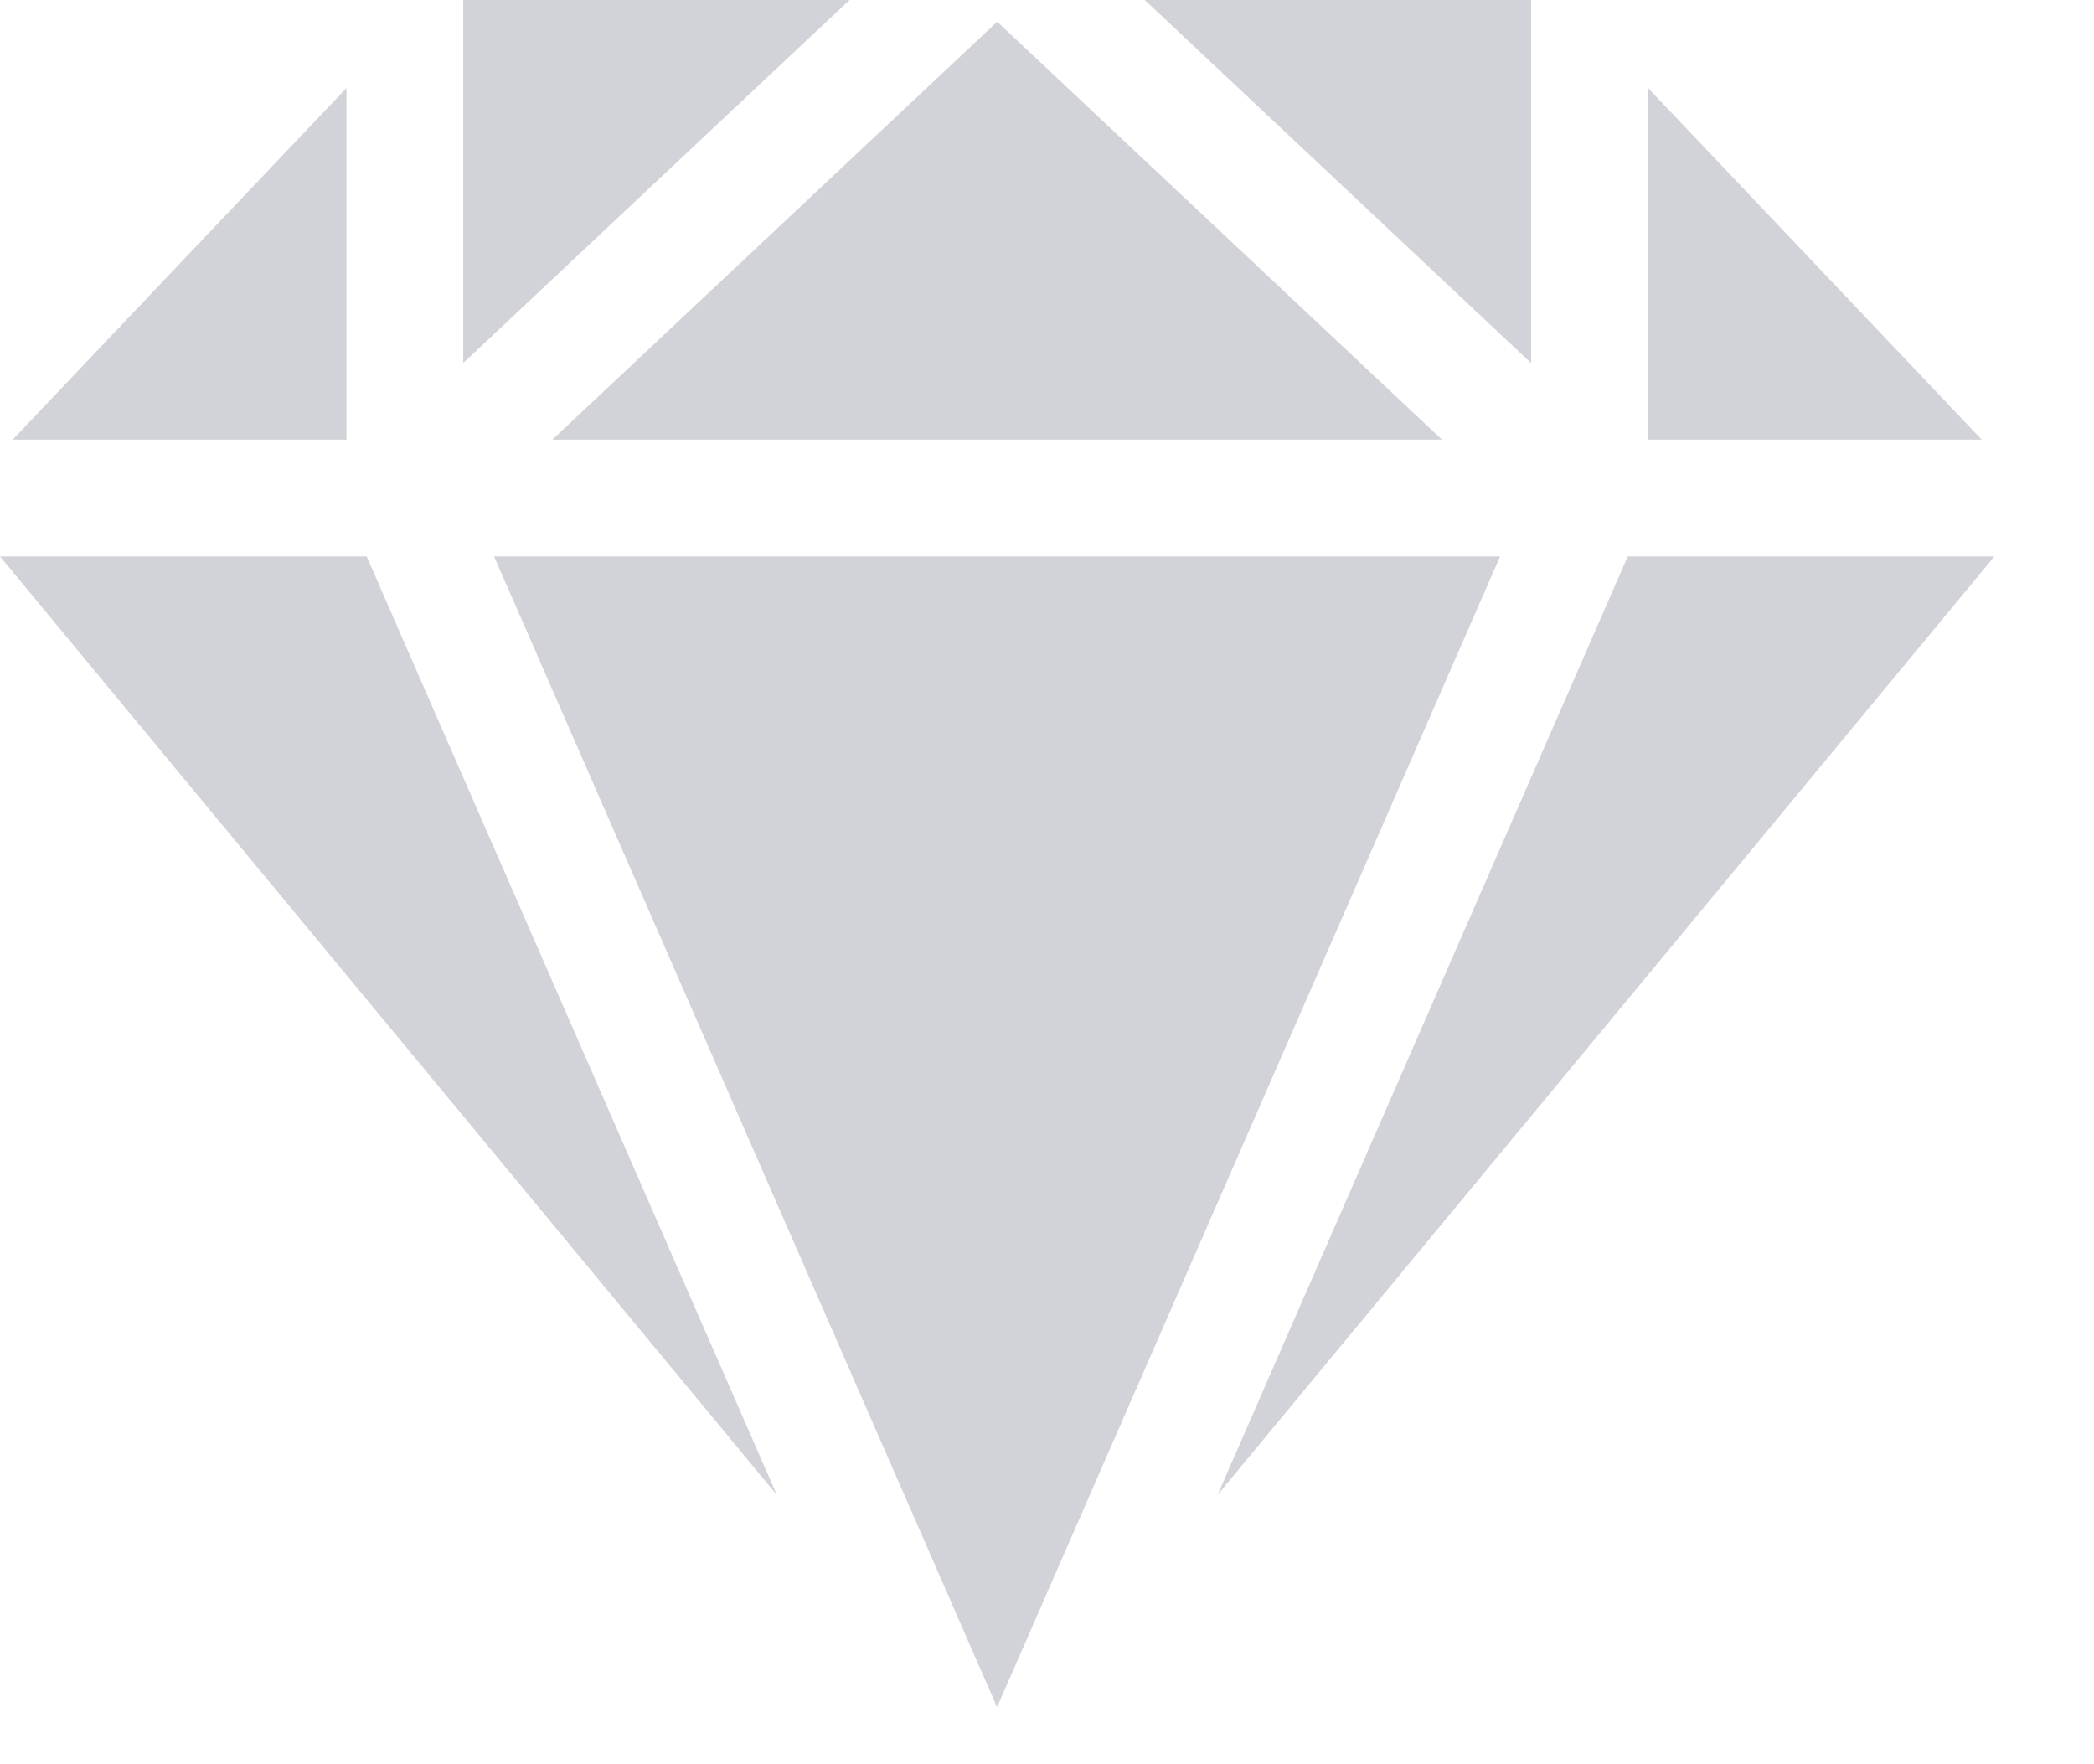
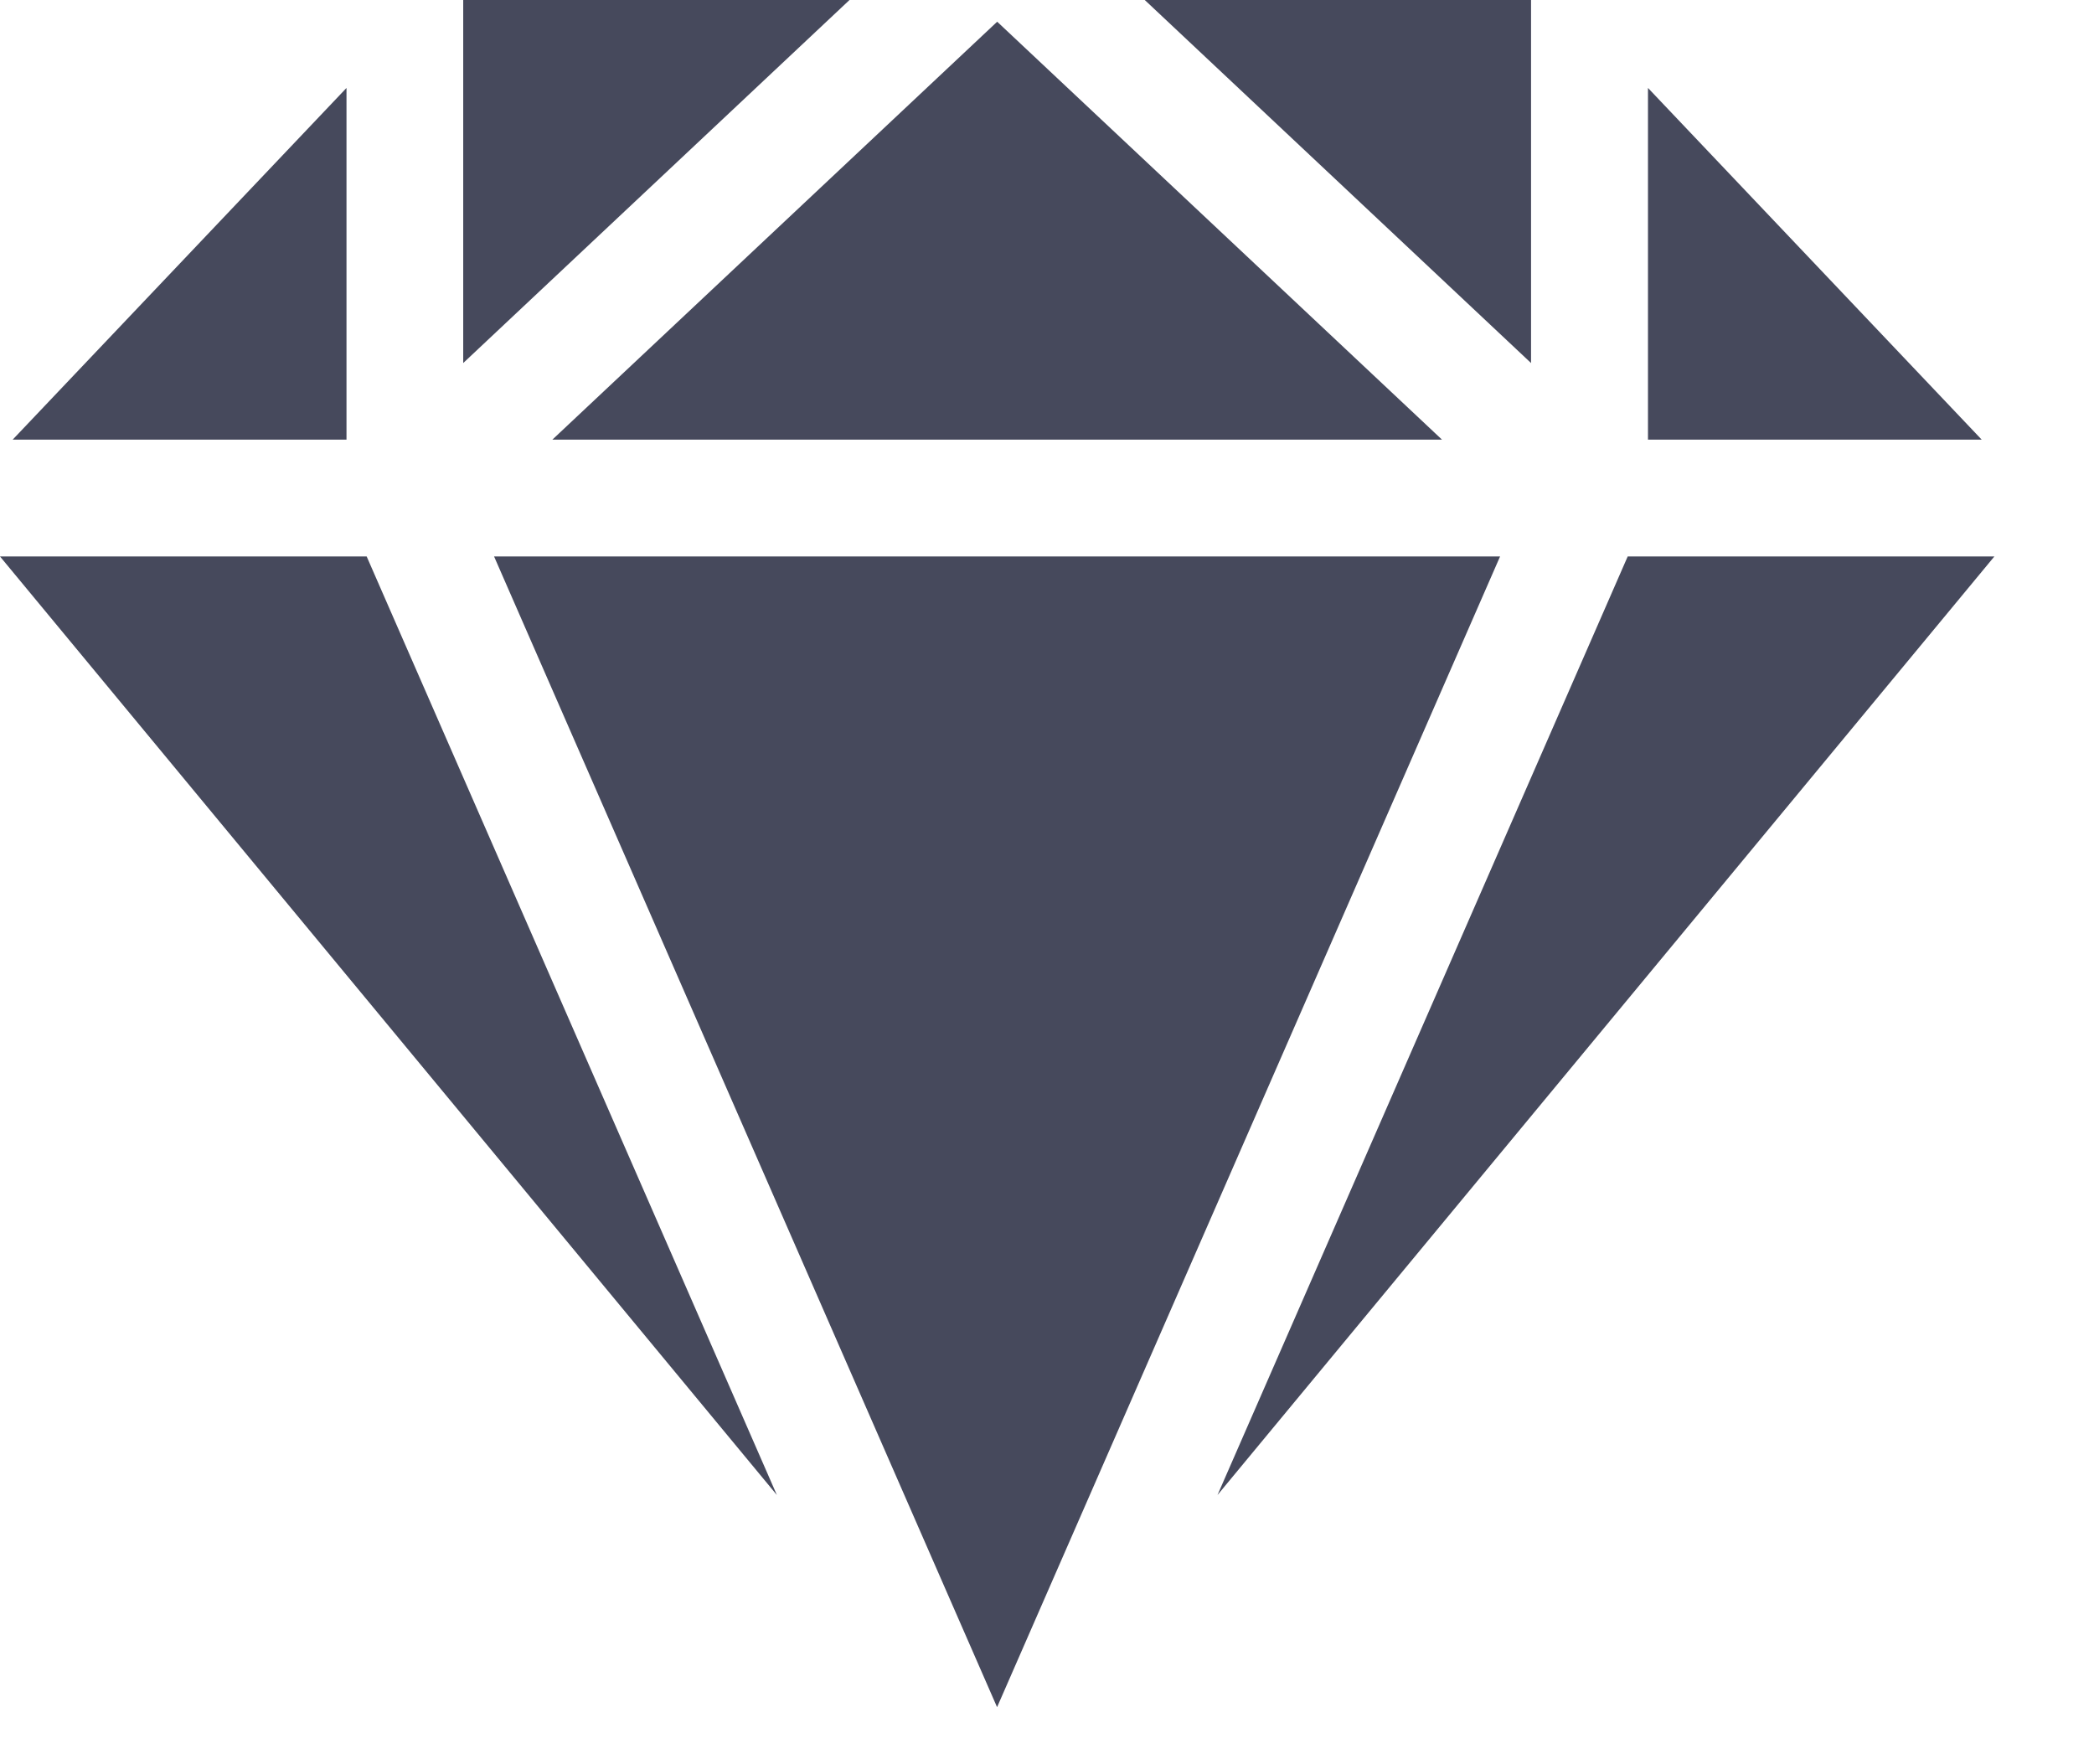
<svg xmlns="http://www.w3.org/2000/svg" width="19" height="16" viewBox="0 0 19 16" fill="none">
-   <path d="M13.892 3.294V0H10.387L13.892 3.294Z" fill="#46495C" fill-opacity="0.24" />
-   <path d="M5.012 3.989H13.084L9.048 0.197L5.012 3.989Z" fill="#46495C" fill-opacity="0.24" />
-   <path d="M13.611 5.049H4.483L9.047 15.49L13.611 5.049Z" fill="#46495C" fill-opacity="0.24" />
-   <path d="M4.203 3.294L7.708 0H4.203V3.294Z" fill="#46495C" fill-opacity="0.24" />
-   <path d="M3.144 3.989V0.798L0.115 3.989H3.144Z" fill="#46495C" fill-opacity="0.24" />
-   <path d="M14.953 3.989H17.981L14.953 0.798V3.989Z" fill="#46495C" fill-opacity="0.24" />
-   <path d="M14.769 5.049L11.047 13.565L18.096 5.049H14.769Z" fill="#46495C" fill-opacity="0.24" />
-   <path d="M3.327 5.049H0L7.049 13.565L3.327 5.049Z" fill="#46495C" fill-opacity="0.24" />
+   <path d="M13.892 3.294V0H10.387L13.892 3.294Z" fill="#46495C" />
+   <path d="M5.012 3.989H13.084L9.048 0.197L5.012 3.989Z" fill="#46495C" />
+   <path d="M13.611 5.049H4.483L9.047 15.49L13.611 5.049Z" fill="#46495C" />
+   <path d="M4.203 3.294L7.708 0H4.203V3.294Z" fill="#46495C" />
+   <path d="M3.144 3.989V0.798L0.115 3.989H3.144Z" fill="#46495C" />
+   <path d="M14.953 3.989H17.981L14.953 0.798V3.989Z" fill="#46495C" />
+   <path d="M14.769 5.049L11.047 13.565L18.096 5.049H14.769Z" fill="#46495C" />
+   <path d="M3.327 5.049H0L7.049 13.565L3.327 5.049Z" fill="#46495C" />
</svg>
